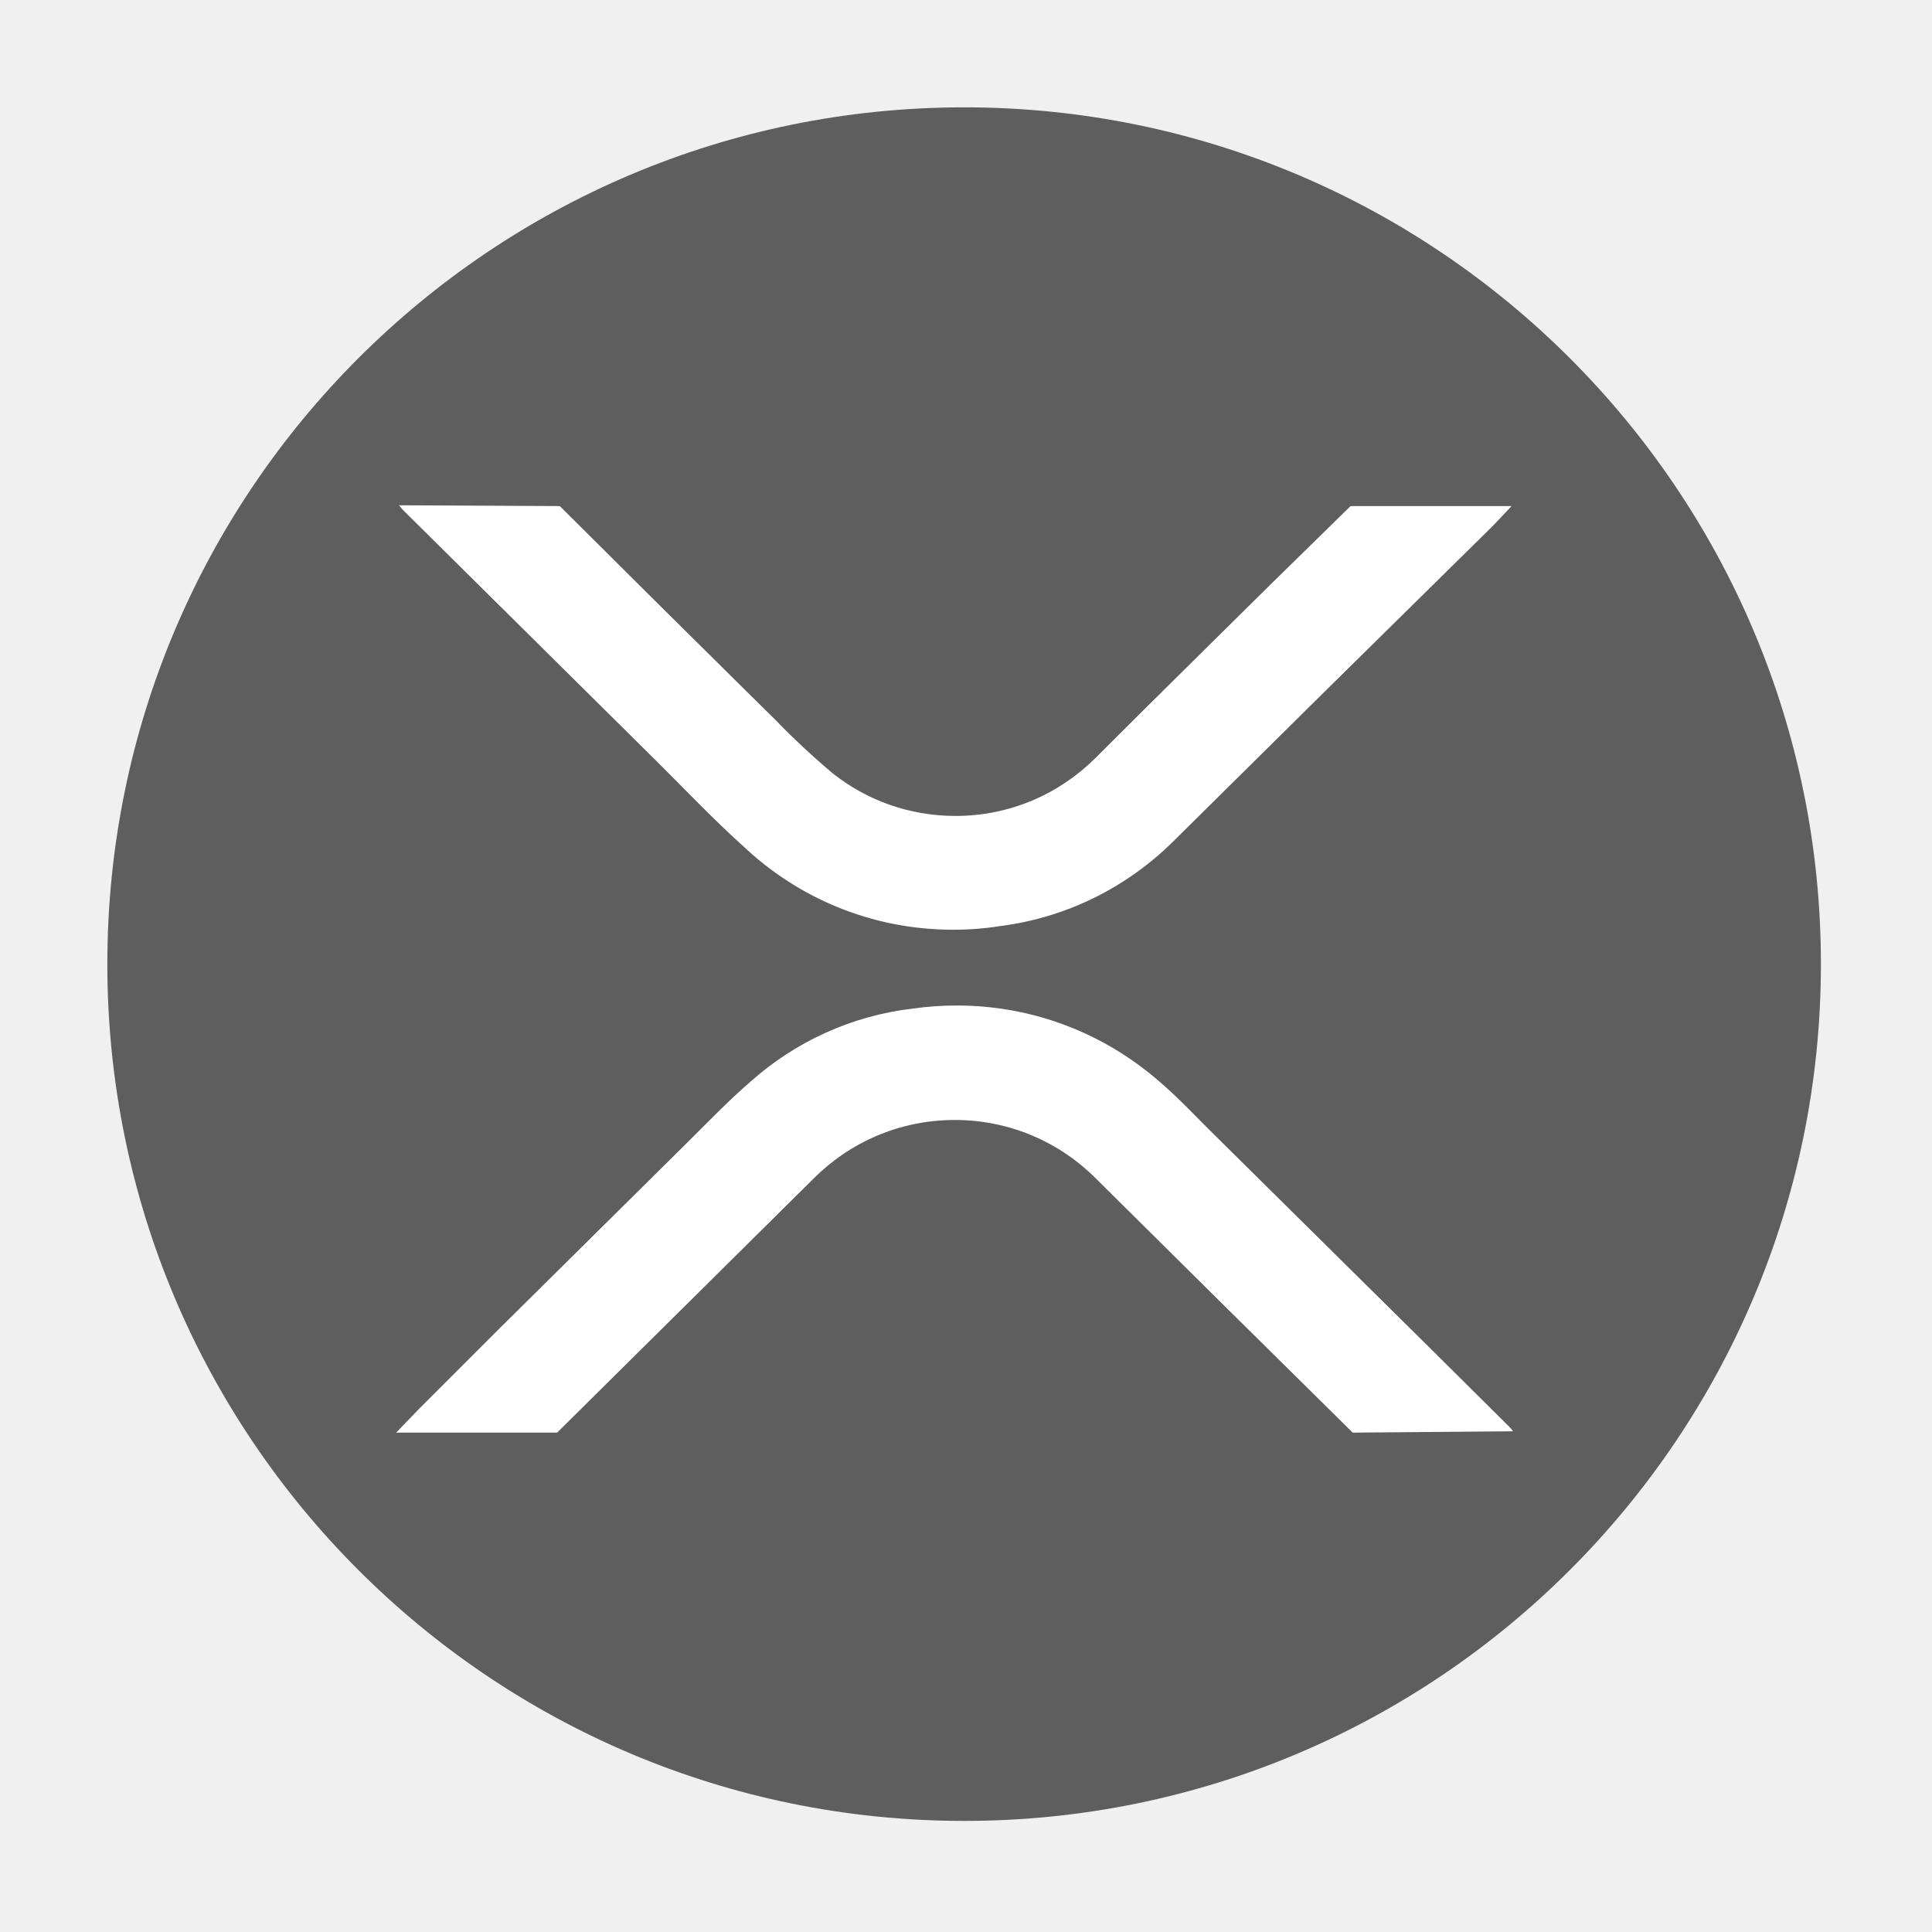
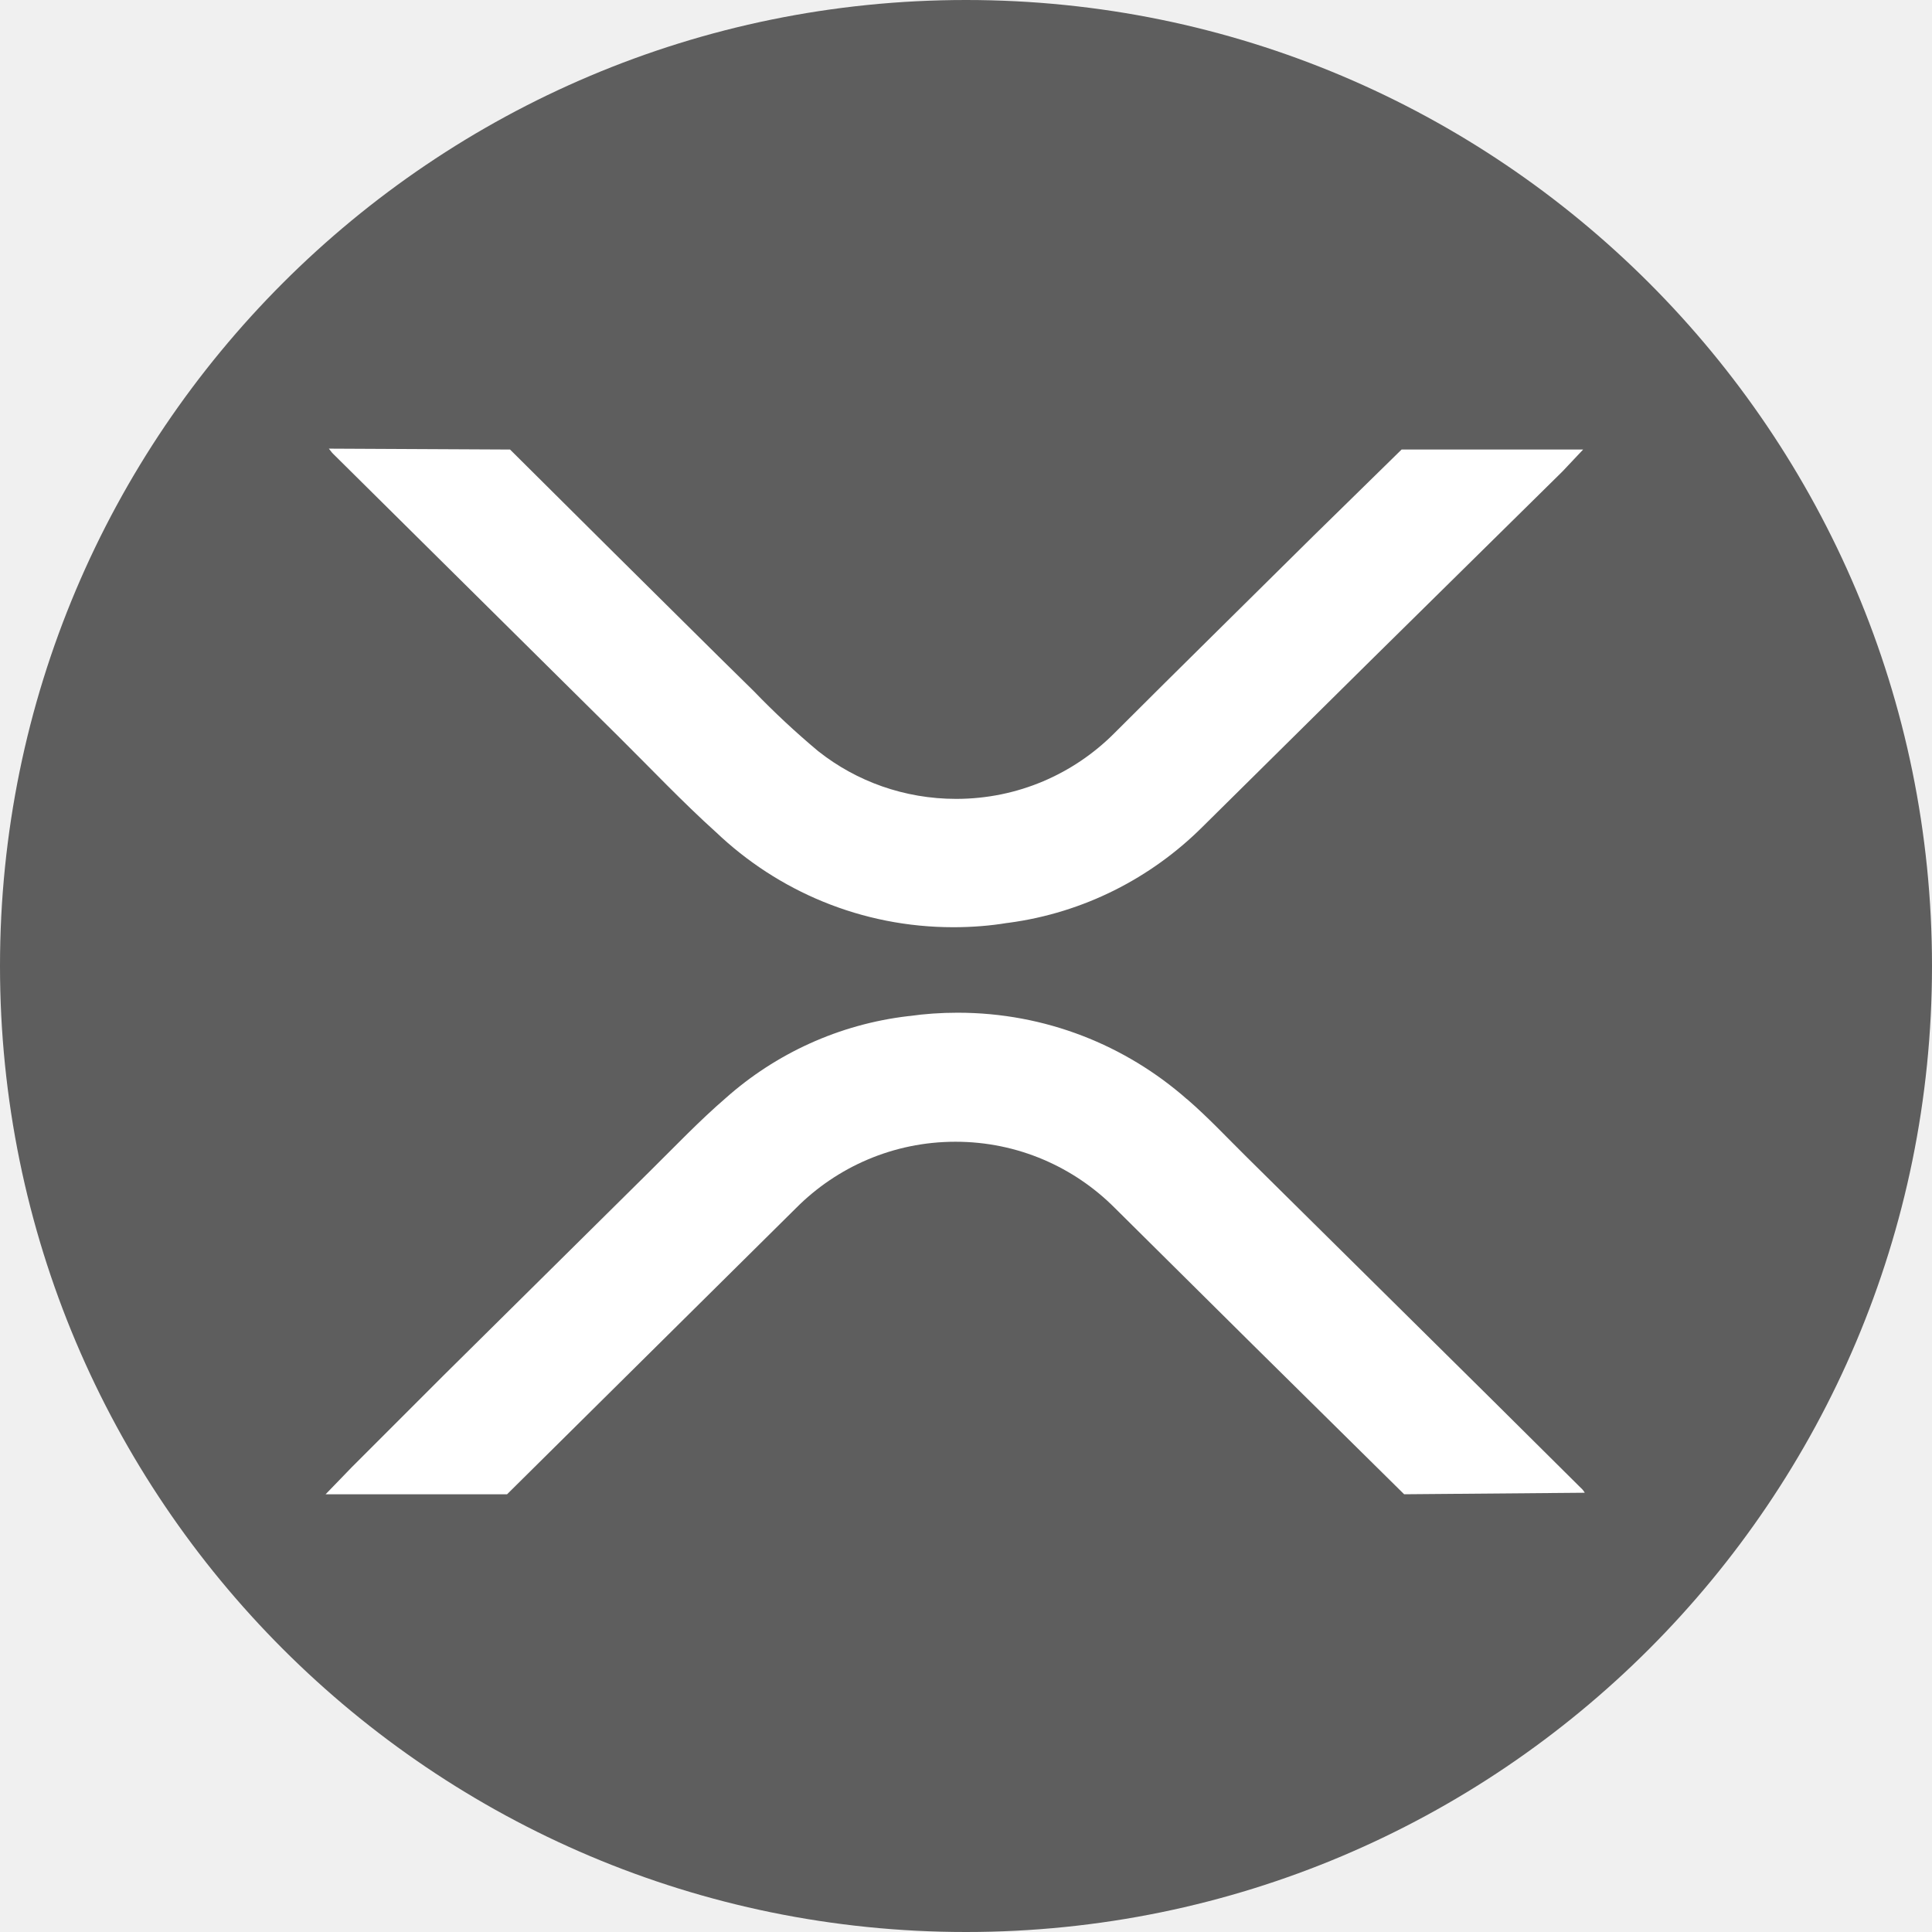
- <svg xmlns="http://www.w3.org/2000/svg" width="36" height="36" viewBox="0 0 36 36">
-   <path d="M33.93 17.965C33.93 26.782 26.782 33.93 17.965 33.93C9.148 33.93 2 26.782 2 17.965C2 9.148 9.148 2 17.965 2C26.782 2 33.93 9.148 33.93 17.965Z" fill="#5E5E5E" />
-   <path d="M25.206 26.695L22.706 24.225L20.426 21.965C19.753 21.288 18.821 20.869 17.791 20.869C16.761 20.869 15.829 21.288 15.156 21.965L10.381 26.695H7.381L7.816 26.245L9.316 24.745L12.751 21.345C13.161 20.94 13.561 20.52 13.996 20.145C14.815 19.417 15.861 18.927 17.015 18.792L17.041 18.79C17.277 18.756 17.55 18.736 17.827 18.736C19.28 18.736 20.606 19.276 21.618 20.166L21.612 20.16C21.967 20.465 22.282 20.805 22.612 21.13L26.687 25.16L28.122 26.585C28.149 26.609 28.172 26.637 28.191 26.668L28.192 26.67L25.206 26.695Z" fill="white" />
-   <path d="M10.431 9.43L12.13 11.12C12.911 11.89 13.681 12.66 14.46 13.425C14.796 13.773 15.148 14.1 15.514 14.408L15.536 14.425C16.154 14.911 16.945 15.204 17.803 15.204C18.825 15.204 19.747 14.79 20.416 14.12C21.506 13.03 22.605 11.95 23.706 10.86L25.166 9.43H28.166L27.826 9.79L24.64 12.93L21.87 15.67C21.024 16.512 19.912 17.086 18.669 17.252L18.64 17.255C18.375 17.299 18.069 17.324 17.758 17.324C16.235 17.324 14.854 16.726 13.834 15.753L13.835 15.755C13.28 15.255 12.761 14.705 12.226 14.175L7.506 9.5C7.481 9.475 7.461 9.445 7.436 9.415L10.431 9.43Z" fill="white" />
+ <svg xmlns="http://www.w3.org/2000/svg" width="28" height="28" viewBox="0 0 28 28" fill="none">
+   <path d="M28 14C28 21.732 21.732 28 14 28C6.268 28 0 21.732 0 14C0 6.268 6.268 0 14 0C21.732 0 28 6.268 28 14Z" fill="#5E5E5E" />
+   <path d="M20.35 21.656L18.157 19.49L16.158 17.508C15.568 16.915 14.751 16.547 13.848 16.547C12.944 16.547 12.127 16.915 11.537 17.508L7.349 21.656H4.719L5.1 21.262L6.416 19.946L9.428 16.965C9.787 16.61 10.138 16.241 10.52 15.912C11.238 15.274 12.155 14.844 13.167 14.726L13.19 14.724C13.397 14.694 13.636 14.677 13.879 14.677C15.153 14.677 16.316 15.15 17.203 15.931L17.198 15.925C17.509 16.193 17.786 16.491 18.075 16.776L21.648 20.31L22.907 21.56C22.931 21.581 22.951 21.605 22.967 21.633L22.968 21.634L20.35 21.656Z" fill="white" />
+   <path d="M7.392 6.515L8.883 7.997C9.567 8.672 10.242 9.348 10.926 10.018C11.221 10.324 11.528 10.61 11.85 10.88L11.869 10.895C12.412 11.322 13.104 11.578 13.857 11.578C14.753 11.578 15.562 11.215 16.148 10.628C17.104 9.672 18.069 8.725 19.033 7.769L20.313 6.515H22.944L22.646 6.831L19.853 9.584L17.424 11.987C16.682 12.725 15.706 13.229 14.617 13.374L14.591 13.377C14.358 13.416 14.09 13.438 13.817 13.438C12.482 13.438 11.271 12.913 10.376 12.06L10.378 12.062C9.891 11.623 9.435 11.141 8.966 10.676L4.827 6.576C4.805 6.555 4.788 6.528 4.766 6.502L7.392 6.515Z" fill="white" />
</svg>
